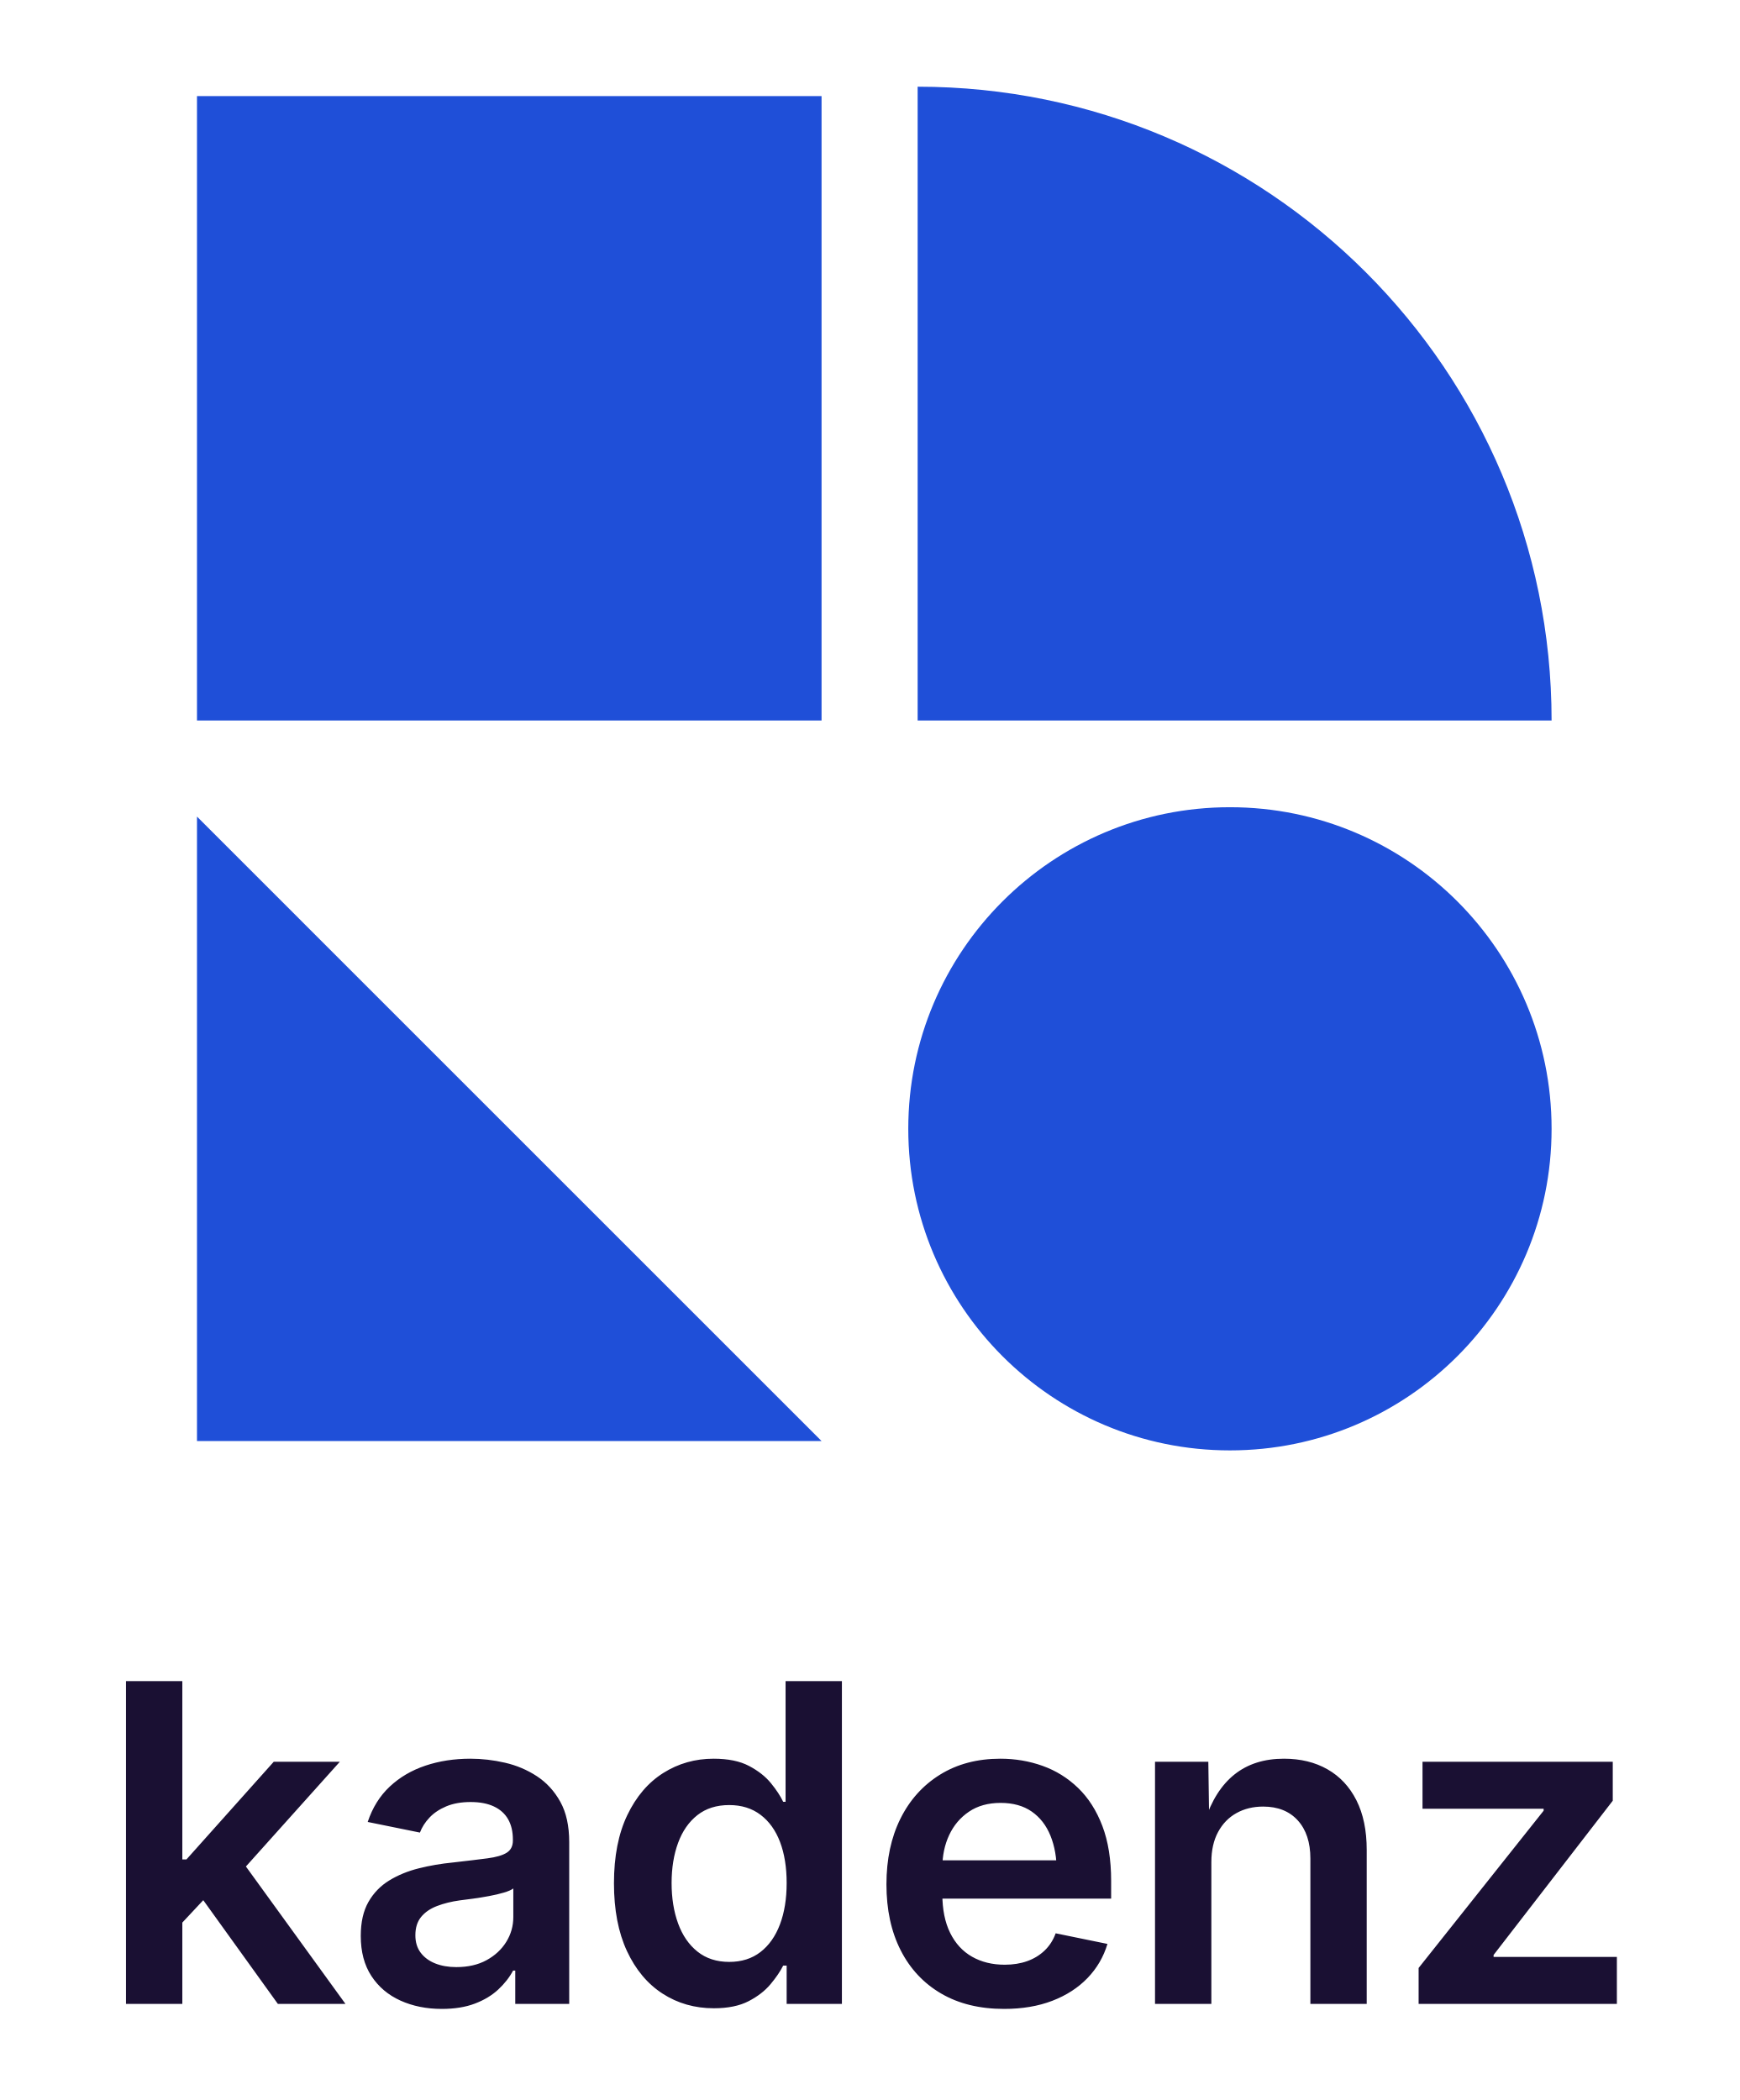
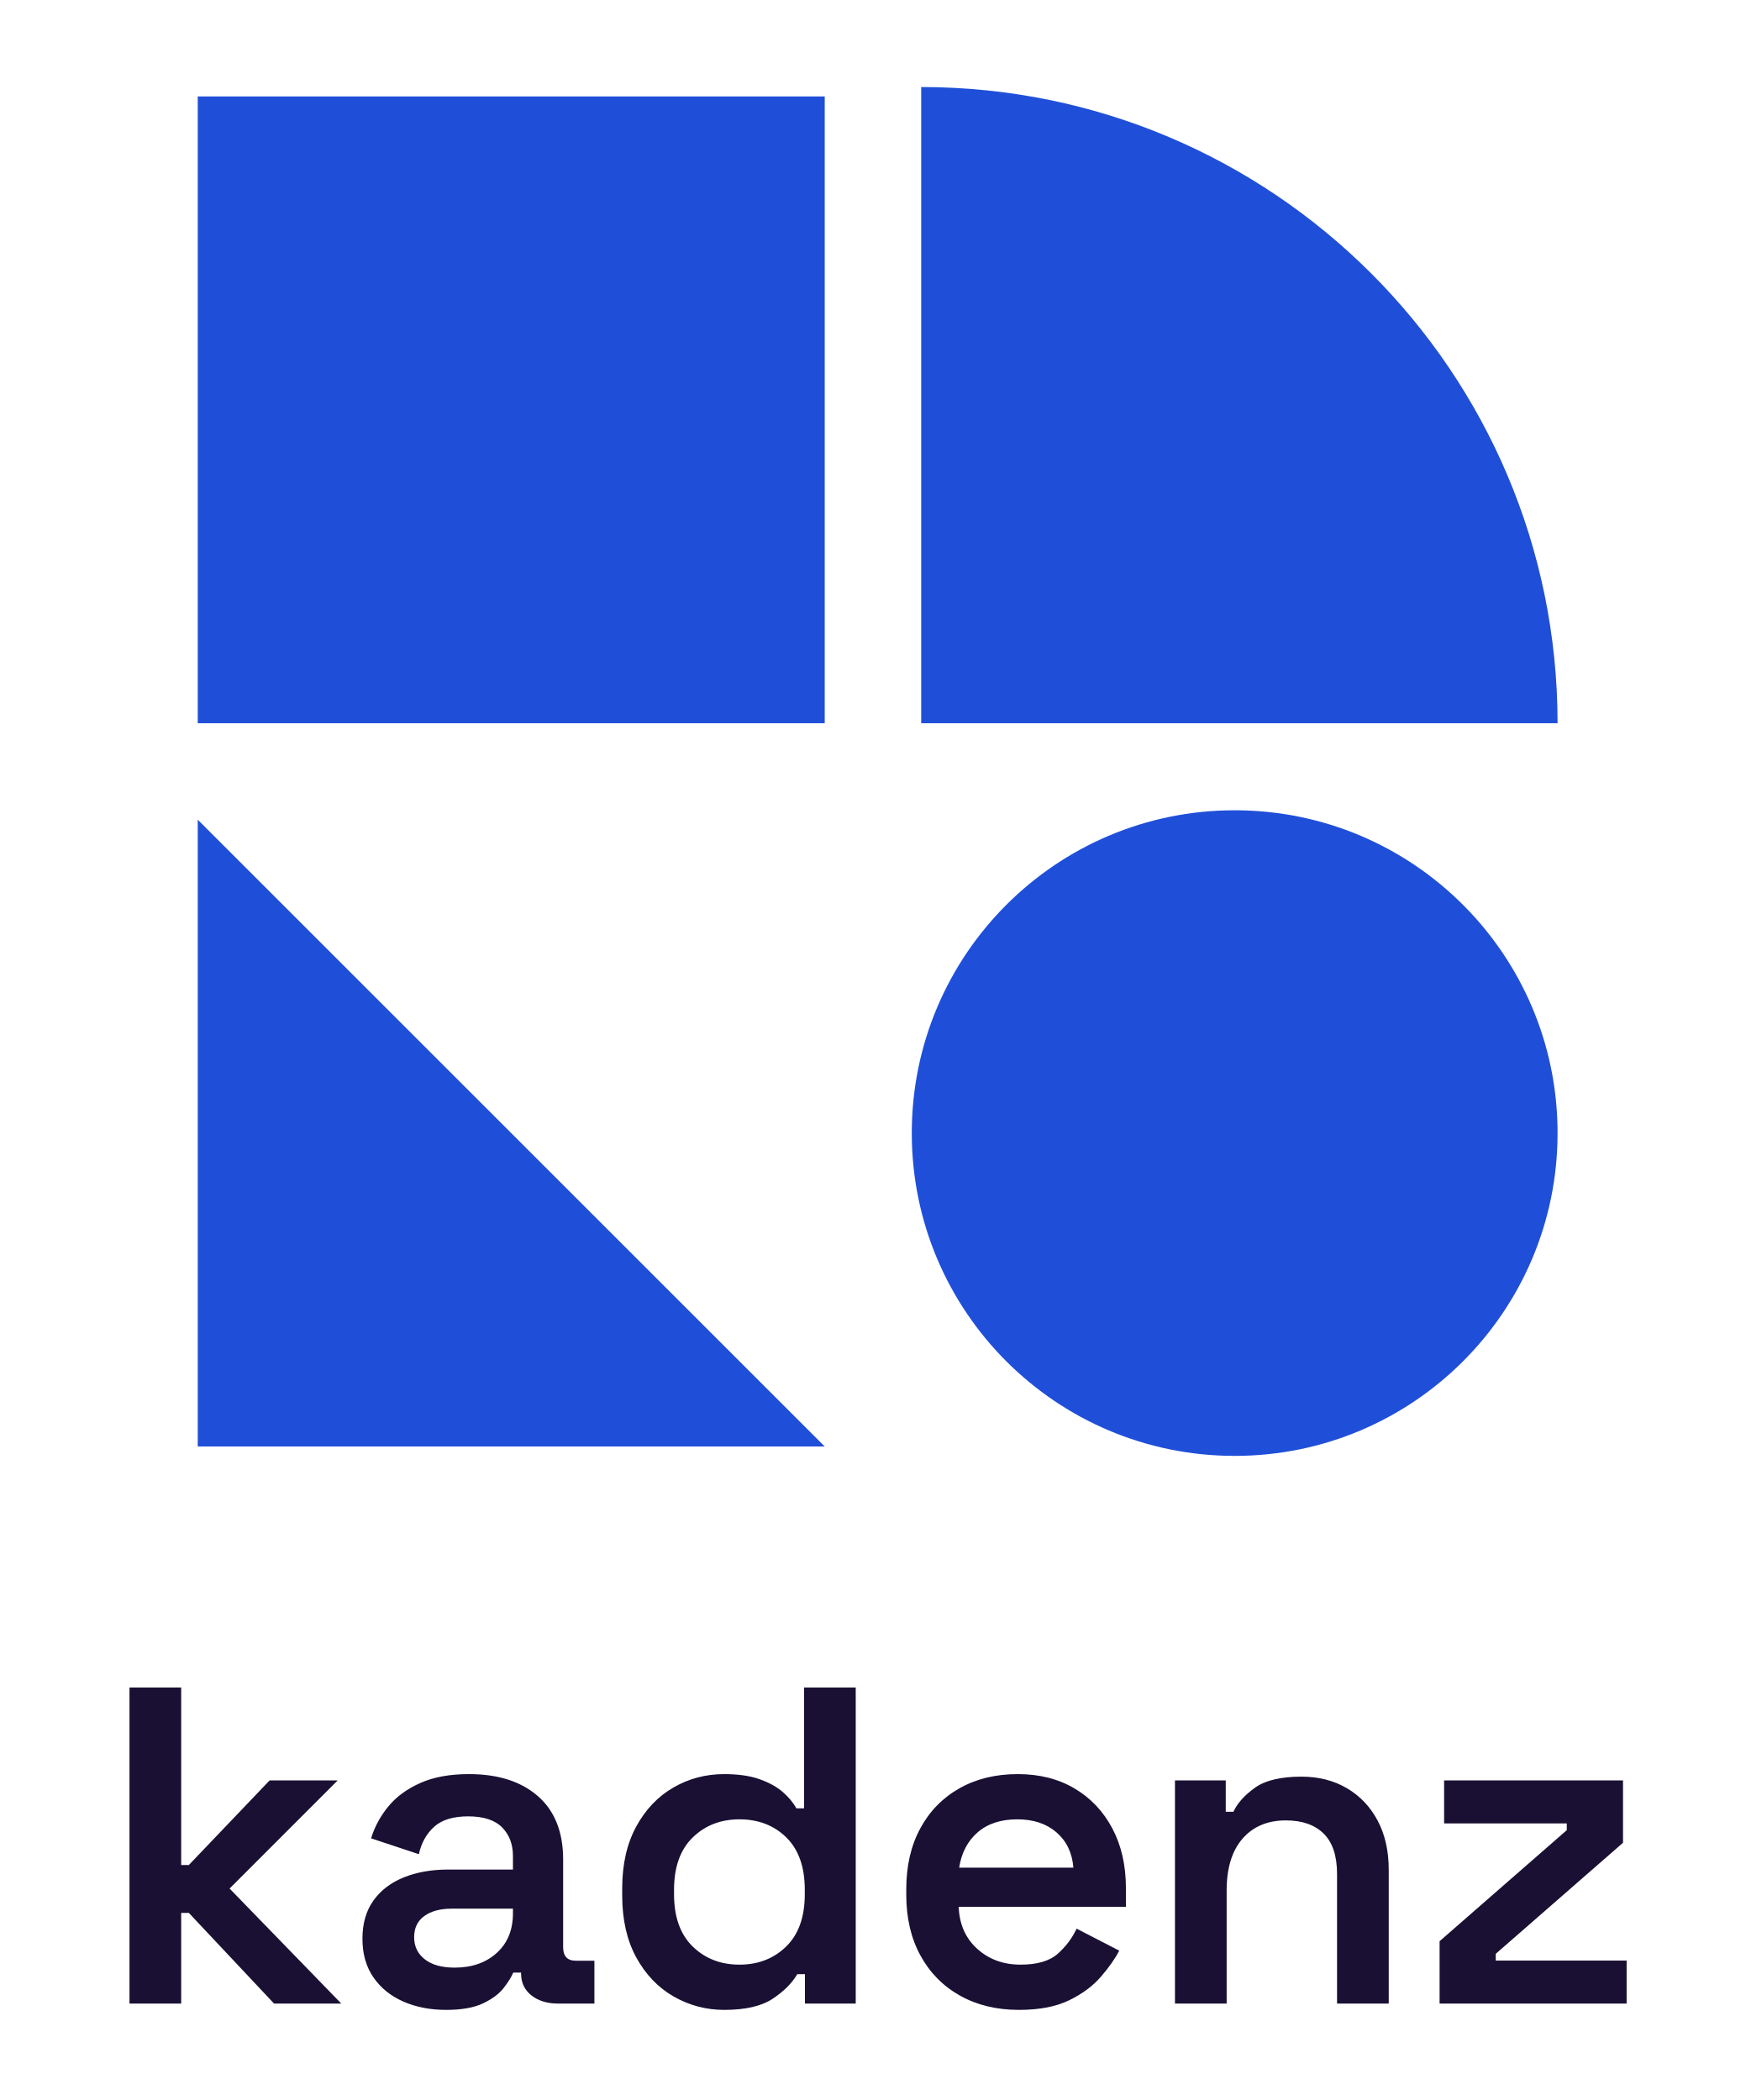
- <svg xmlns="http://www.w3.org/2000/svg" viewBox="0 0 289.6 349.75" role="img" aria-label="Kadenz">
+ <svg xmlns="http://www.w3.org/2000/svg" viewBox="0 0 289.6 348.43" role="img" aria-label="Kadenz">
  <g transform="translate(16.8 0)">
    <path fill="#1F4FD8" d="M16 16 L120 16 L120 120 L16 120 Z M136 120 L136 14.44 A105.56 105.56 0 0 1 241.56 120 Z M16 136 L120 240 L16 240 Z M134.44 188 A53.56 53.56 0 1 1 241.56 188 A53.56 53.56 0 1 1 134.44 188 Z" />
  </g>
-   <path fill="#1A1033" transform="translate(16 333.75) scale(0.03608)" d="M376.0 -352V-667H417.0L820.0 -1118H1125.0L631.0 -567H577.0ZM138.0 0V-1490H398.0V0ZM839.0 0 473.0 -509 649.0 -693 1151.0 0ZM1595.52 23Q1489.52 23 1404.52 -15.5Q1319.52 -54 1270.52 -129.0Q1221.52 -204 1221.52 -314Q1221.52 -409 1257.02 -471.0Q1292.52 -533 1353.02 -570.0Q1413.52 -607 1489.52 -626.0Q1565.52 -645 1647.52 -653Q1744.52 -664 1805.52 -672.0Q1866.52 -680 1895.02 -698.0Q1923.52 -716 1923.52 -754V-759Q1923.52 -814 1901.52 -852.5Q1879.52 -891 1836.02 -911.5Q1792.52 -932 1728.52 -932Q1663.52 -932 1616.02 -912.0Q1568.52 -892 1538.52 -860.0Q1508.52 -828 1494.52 -791L1253.52 -840Q1286.52 -939 1355.52 -1003.5Q1424.52 -1068 1520.02 -1100.0Q1615.52 -1132 1727.52 -1132Q1806.52 -1132 1887.02 -1113.5Q1967.52 -1095 2034.52 -1051.0Q2101.52 -1007 2142.52 -933.0Q2183.52 -859 2183.52 -747V0H1934.52V-154H1924.52Q1899.52 -107 1856.02 -66.5Q1812.52 -26 1748.02 -1.5Q1683.52 23 1595.52 23ZM1662.52 -170Q1743.52 -170 1802.02 -202.0Q1860.52 -234 1893.02 -286.5Q1925.52 -339 1925.52 -401V-533Q1912.52 -523 1882.02 -514.0Q1851.52 -505 1814.02 -498.0Q1776.52 -491 1740.02 -486.0Q1703.52 -481 1678.52 -478Q1620.52 -470 1573.52 -452.0Q1526.52 -434 1500.02 -401.5Q1473.52 -369 1473.52 -317Q1473.52 -269 1498.02 -236.5Q1522.52 -204 1565.02 -187.0Q1607.52 -170 1662.52 -170ZM2851.04 20Q2719.04 20 2614.54 -47.5Q2510.04 -115 2450.04 -244.0Q2390.04 -373 2390.04 -557Q2390.04 -743 2451.54 -871.5Q2513.04 -1000 2617.54 -1066.0Q2722.04 -1132 2850.04 -1132Q2950.04 -1132 3013.54 -1098.5Q3077.04 -1065 3114.54 -1019.0Q3152.04 -973 3171.04 -933H3182.04V-1490H3442.04V0H3187.04V-177H3171.04Q3151.04 -137 3112.54 -91.0Q3074.04 -45 3011.04 -12.5Q2948.04 20 2851.04 20ZM2922.04 -194Q3007.04 -194 3066.04 -239.5Q3125.04 -285 3156.04 -367.0Q3187.04 -449 3187.04 -558Q3187.04 -667 3156.54 -747.5Q3126.04 -828 3066.54 -873.0Q3007.04 -918 2922.04 -918Q2834.04 -918 2775.04 -871.5Q2716.04 -825 2686.04 -743.5Q2656.04 -662 2656.04 -558Q2656.04 -454 2686.04 -371.5Q2716.04 -289 2775.54 -241.5Q2835.04 -194 2922.04 -194ZM4190.56 23Q4021.56 23 3900.06 -48.0Q3778.56 -119 3713.06 -248.0Q3647.56 -377 3647.56 -552Q3647.56 -725 3712.06 -855.0Q3776.56 -985 3895.06 -1058.5Q4013.56 -1132 4173.56 -1132Q4275.56 -1132 4368.06 -1099.0Q4460.56 -1066 4532.06 -997.0Q4603.56 -928 4644.06 -821.5Q4684.56 -715 4684.56 -568V-486H3770.56V-663H4555.56L4433.56 -611Q4433.56 -705 4404.56 -776.5Q4375.56 -848 4318.06 -888.0Q4260.56 -928 4174.56 -928Q4088.56 -928 4028.56 -887.5Q3968.56 -847 3937.06 -779.5Q3905.56 -712 3905.56 -629V-507Q3905.56 -401 3941.56 -328.0Q3977.56 -255 4042.56 -218.0Q4107.56 -181 4193.56 -181Q4250.56 -181 4297.06 -197.5Q4343.56 -214 4377.56 -246.5Q4411.56 -279 4428.56 -326L4667.56 -277Q4640.56 -187 4575.56 -119.5Q4510.56 -52 4413.06 -14.5Q4315.56 23 4190.56 23ZM5147.08 -655V0H4887.08V-1118H5133.08L5137.08 -842H5116.08Q5163.08 -987 5254.08 -1059.5Q5345.08 -1132 5482.08 -1132Q5597.08 -1132 5683.08 -1083.0Q5769.08 -1034 5816.58 -940.0Q5864.08 -846 5864.08 -711V0H5604.08V-671Q5604.08 -783 5546.08 -847.0Q5488.08 -911 5386.08 -911Q5317.08 -911 5263.08 -881.0Q5209.08 -851 5178.08 -793.5Q5147.08 -736 5147.08 -655ZM6103.6 0V-166L6680.6 -892V-901H6121.6V-1118H6999.6V-938L6449.6 -226V-217H7018.6V0Z" />
+   <path fill="#1A1033" transform="translate(16 332.43) scale(0.07491)" d="M73.15 0.0V-700.0H187.601V-306.875H204.551L383.425 -494.25H534.126L294.801 -254.775L542.126 0.0H393.25L204.551 -200.85H187.601V0.0ZM774.275 14.0Q721.625 14.0 679.712 -4.325Q637.8 -22.65 613.387 -57.888Q588.975 -93.125 588.975 -143.6Q588.975 -194.25 613.387 -228.313Q637.8 -262.375 680.862 -279.613Q723.925 -296.85 778.875 -296.85H922.224V-326.775Q922.224 -365.975 898.125 -390.312Q874.025 -414.65 823.05 -414.65Q773.075 -414.65 747.538 -391.4Q722 -368.15 713.951 -330.825L608.1 -365.975Q620.1 -404.85 646.512 -436.875Q672.925 -468.9 717.162 -488.575Q761.4 -508.25 824.7 -508.25Q921.65 -508.25 977.513 -459.425Q1033.375 -410.6 1033.375 -318.825V-124.901Q1033.375 -94.901 1061.375 -94.901H1102.6V0.0H1022.1Q986.15 0.0 963.2 -18.087Q940.25 -36.175 940.25 -66.525V-68.575H922.825Q917.25 -54.825 902.112 -35.063Q886.975 -15.3 856.45 -0.65Q825.925 14.0 774.275 14.0ZM793.125 -79.601Q850.325 -79.601 886.275 -112.075Q922.224 -144.55 922.224 -199.85V-210.2H786.475Q748.5 -210.2 725.963 -193.887Q703.426 -177.575 703.426 -147.075Q703.426 -116.575 726.963 -98.088Q750.5 -79.601 793.125 -79.601ZM1389.9 14.0Q1329.85 14.0 1278.087 -15.675Q1226.325 -45.35 1195.237 -102.262Q1164.15 -159.175 1164.15 -239.475V-254.775Q1164.15 -335.075 1195.15 -391.988Q1226.15 -448.9 1277.587 -478.575Q1329.025 -508.25 1389.9 -508.25Q1436.475 -508.25 1468.112 -497.05Q1499.749 -485.85 1519.537 -468.713Q1539.324 -451.575 1549.849 -432.35H1566.799V-700.0H1681.25V0.0H1568.799V-65.075H1551.849Q1534.149 -34.975 1497.074 -10.487Q1460 14.0 1389.9 14.0ZM1423.7 -86.201Q1486.075 -86.201 1527.262 -126.413Q1568.449 -166.625 1568.449 -242.3V-251.95Q1568.449 -327.625 1527.674 -367.837Q1486.9 -408.049 1423.7 -408.049Q1361.5 -408.049 1320.225 -367.837Q1278.951 -327.625 1278.951 -251.95V-242.3Q1278.951 -166.625 1320.225 -126.413Q1361.5 -86.201 1423.7 -86.201ZM2042.8 14.0Q1968.625 14.0 1912.3 -17.5Q1855.975 -49.0 1824.562 -106.413Q1793.15 -163.825 1793.15 -241.125V-253.125Q1793.15 -330.6 1824.15 -387.925Q1855.15 -445.25 1910.887 -476.75Q1966.625 -508.25 2039.925 -508.25Q2112.05 -508.25 2165.787 -476.45Q2219.525 -444.65 2249.525 -387.85Q2279.525 -331.05 2279.525 -255.4V-214.325H1909.251Q1911.426 -156.325 1950.313 -121.263Q1989.2 -86.201 2046.1 -86.201Q2101.725 -86.201 2128.912 -110.601Q2156.099 -135 2170.324 -165.975L2264.75 -117.225Q2250.575 -90.0 2224.075 -59.325Q2197.575 -28.65 2153.925 -7.325Q2110.275 14.0 2042.8 14.0ZM1910.251 -300.975H2163.249Q2159.249 -350.275 2125.862 -379.162Q2092.475 -408.049 2039.1 -408.049Q1984.25 -408.049 1951.1 -379.162Q1917.951 -350.275 1910.251 -300.975ZM2388.15 0.0V-494.25H2500.601V-424.875H2517.551Q2530.601 -453.15 2565 -477.875Q2599.4 -502.6 2668.325 -502.6Q2725.45 -502.6 2769.038 -476.888Q2812.625 -451.175 2837.063 -405.025Q2861.5 -358.875 2861.5 -296.0V0.0H2747.049V-287.05Q2747.049 -347.25 2717.362 -376.475Q2687.675 -405.699 2633.875 -405.699Q2572.9 -405.699 2537.75 -365.275Q2502.601 -324.85 2502.601 -250.425V0.0ZM2974.1 0.0V-138.101L3255.724 -384.049V-399H2984.1V-494.25H3380.25V-356.149L3098.451 -110.201V-95.251H3388.25V0.0Z" />
</svg>
